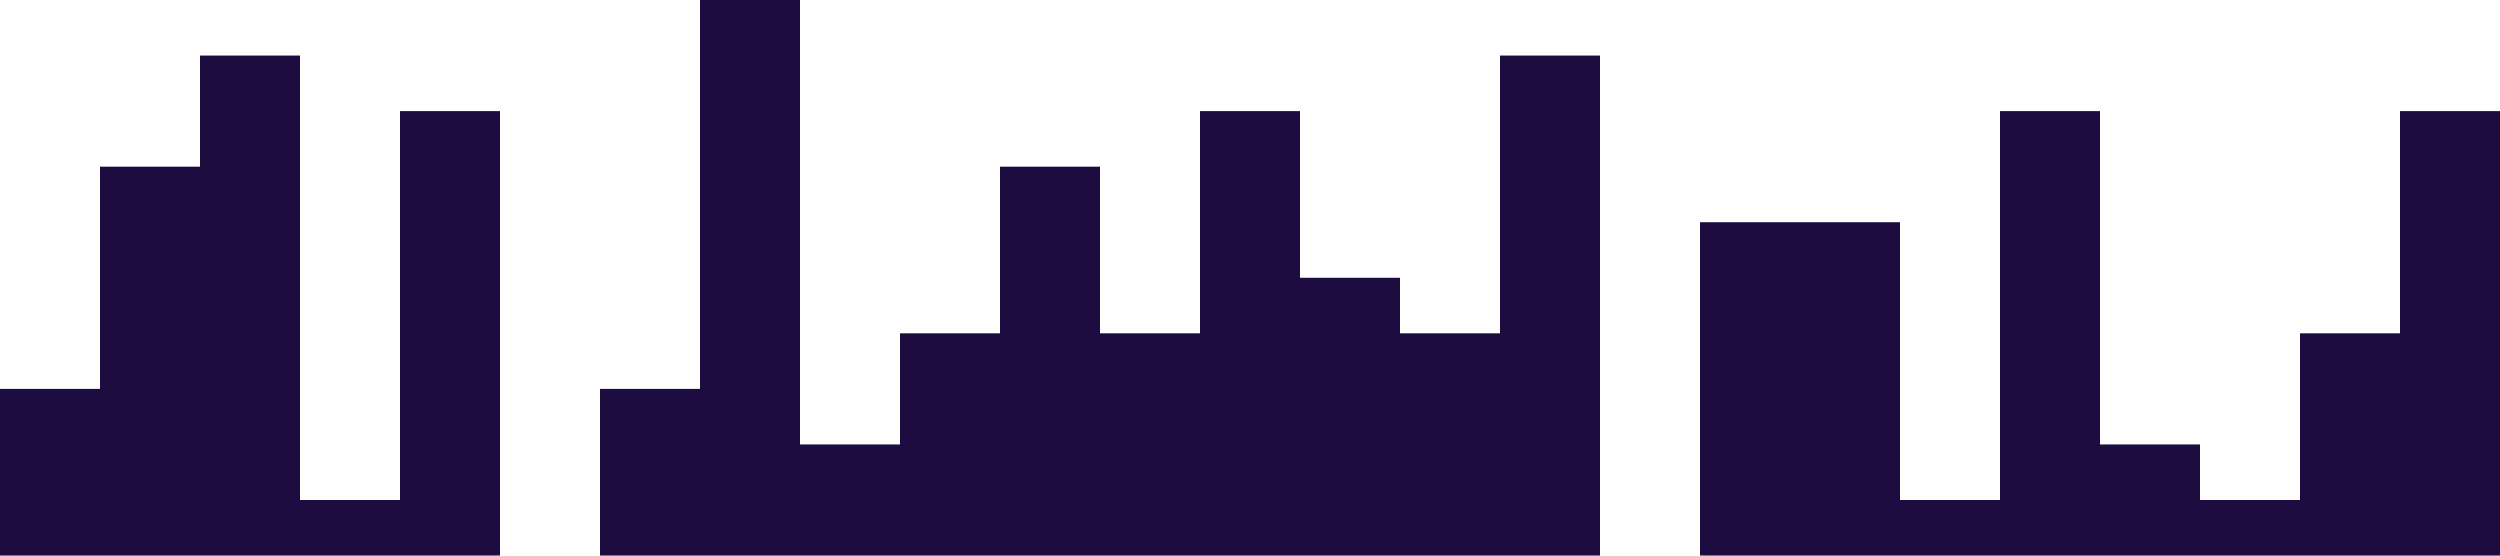
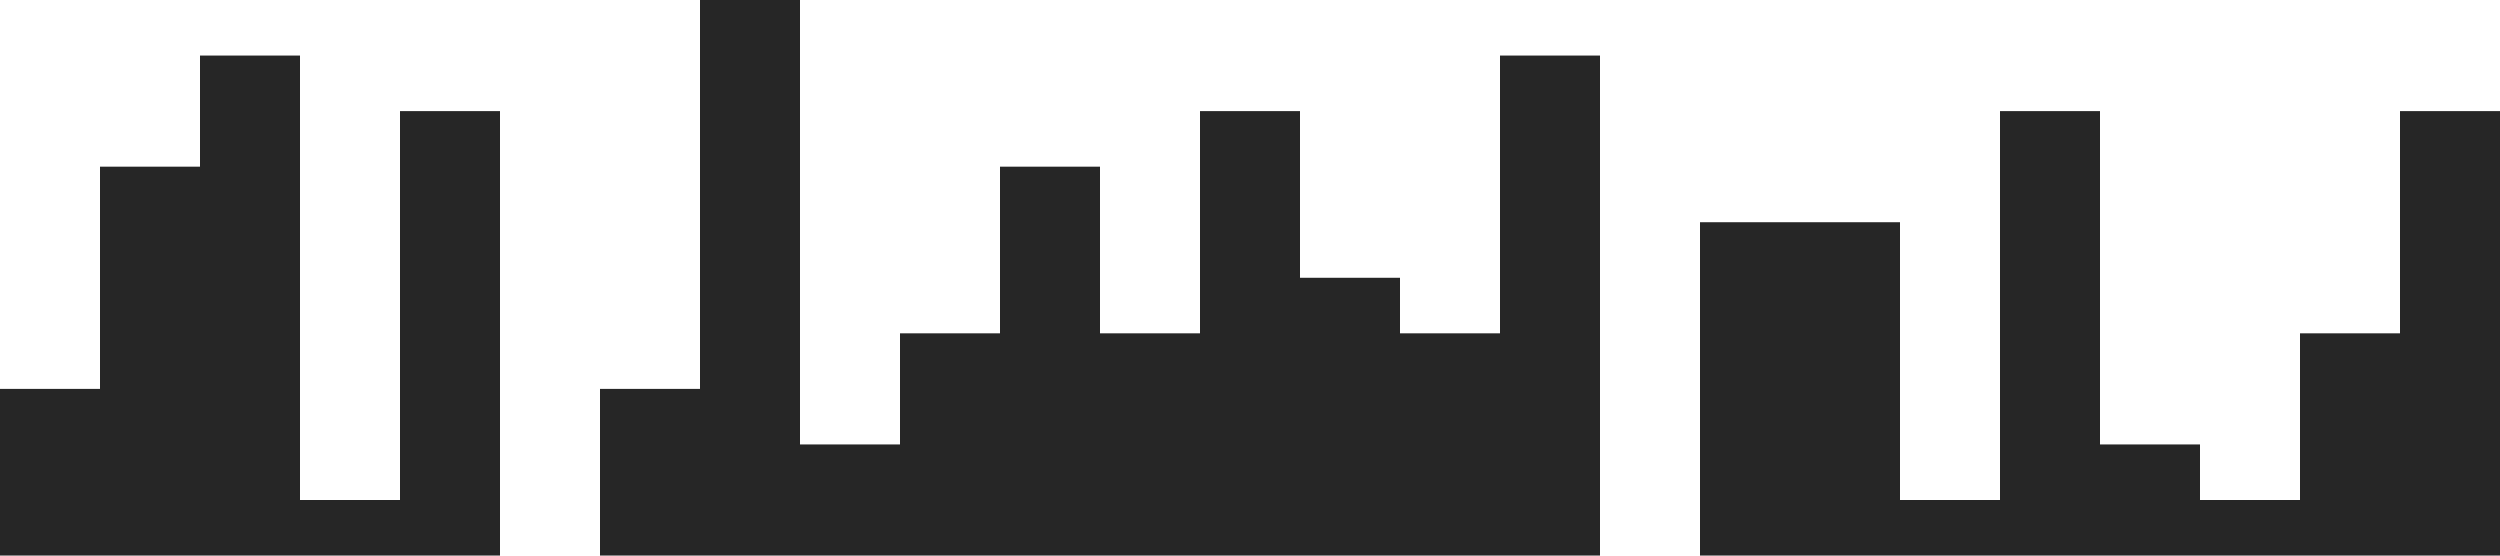
<svg xmlns="http://www.w3.org/2000/svg" viewBox="0 0 1440 320">
-   <path fill="#1c0c40" fill-opacity="1" d="M0,192L0,224L57.6,224L57.6,96L115.2,96L115.2,32L172.8,32L172.8,288L230.4,288L230.4,64L288,64L288,320L345.6,320L345.6,224L403.2,224L403.2,0L460.8,0L460.8,256L518.4,256L518.4,192L576,192L576,96L633.6,96L633.6,192L691.2,192L691.2,64L748.8,64L748.8,160L806.4,160L806.4,192L864,192L864,32L921.6,32L921.6,320L979.2,320L979.2,128L1036.8,128L1036.8,128L1094.4,128L1094.4,288L1152,288L1152,64L1209.6,64L1209.6,256L1267.2,256L1267.2,288L1324.8,288L1324.8,192L1382.4,192L1382.4,64L1440,64L1440,320L1382.4,320L1382.4,320L1324.8,320L1324.8,320L1267.2,320L1267.2,320L1209.6,320L1209.6,320L1152,320L1152,320L1094.4,320L1094.4,320L1036.8,320L1036.8,320L979.2,320L979.2,320L921.6,320L921.6,320L864,320L864,320L806.4,320L806.4,320L748.8,320L748.8,320L691.2,320L691.2,320L633.6,320L633.6,320L576,320L576,320L518.4,320L518.4,320L460.8,320L460.8,320L403.2,320L403.2,320L345.6,320L345.6,320L288,320L288,320L230.4,320L230.4,320L172.8,320L172.8,320L115.2,320L115.2,320L57.6,320L57.6,320L0,320L0,320Z" />
+   <path fill="#262626" fill-opacity="1" d="M0,192L0,224L57.6,224L57.6,96L115.2,96L115.2,32L172.8,32L172.8,288L230.4,288L230.4,64L288,64L288,320L345.6,320L345.6,224L403.2,224L403.2,0L460.8,0L460.8,256L518.4,256L518.4,192L576,192L576,96L633.6,96L633.6,192L691.2,192L691.2,64L748.8,64L748.8,160L806.4,160L806.4,192L864,192L864,32L921.6,32L921.6,320L979.2,320L979.2,128L1036.8,128L1036.8,128L1094.4,128L1094.4,288L1152,288L1152,64L1209.6,64L1209.6,256L1267.2,256L1267.2,288L1324.8,288L1324.8,192L1382.4,192L1382.4,64L1440,64L1440,320L1382.4,320L1382.4,320L1324.8,320L1324.8,320L1267.2,320L1267.2,320L1209.6,320L1209.6,320L1152,320L1152,320L1094.4,320L1094.4,320L1036.8,320L1036.8,320L979.2,320L979.2,320L921.6,320L921.6,320L864,320L864,320L806.4,320L806.4,320L748.8,320L748.8,320L691.2,320L691.2,320L633.6,320L633.6,320L576,320L576,320L518.4,320L518.4,320L460.8,320L460.8,320L403.2,320L403.2,320L345.6,320L345.6,320L288,320L288,320L230.4,320L230.4,320L172.8,320L172.8,320L115.2,320L115.2,320L57.6,320L57.6,320L0,320L0,320Z" />
</svg>
